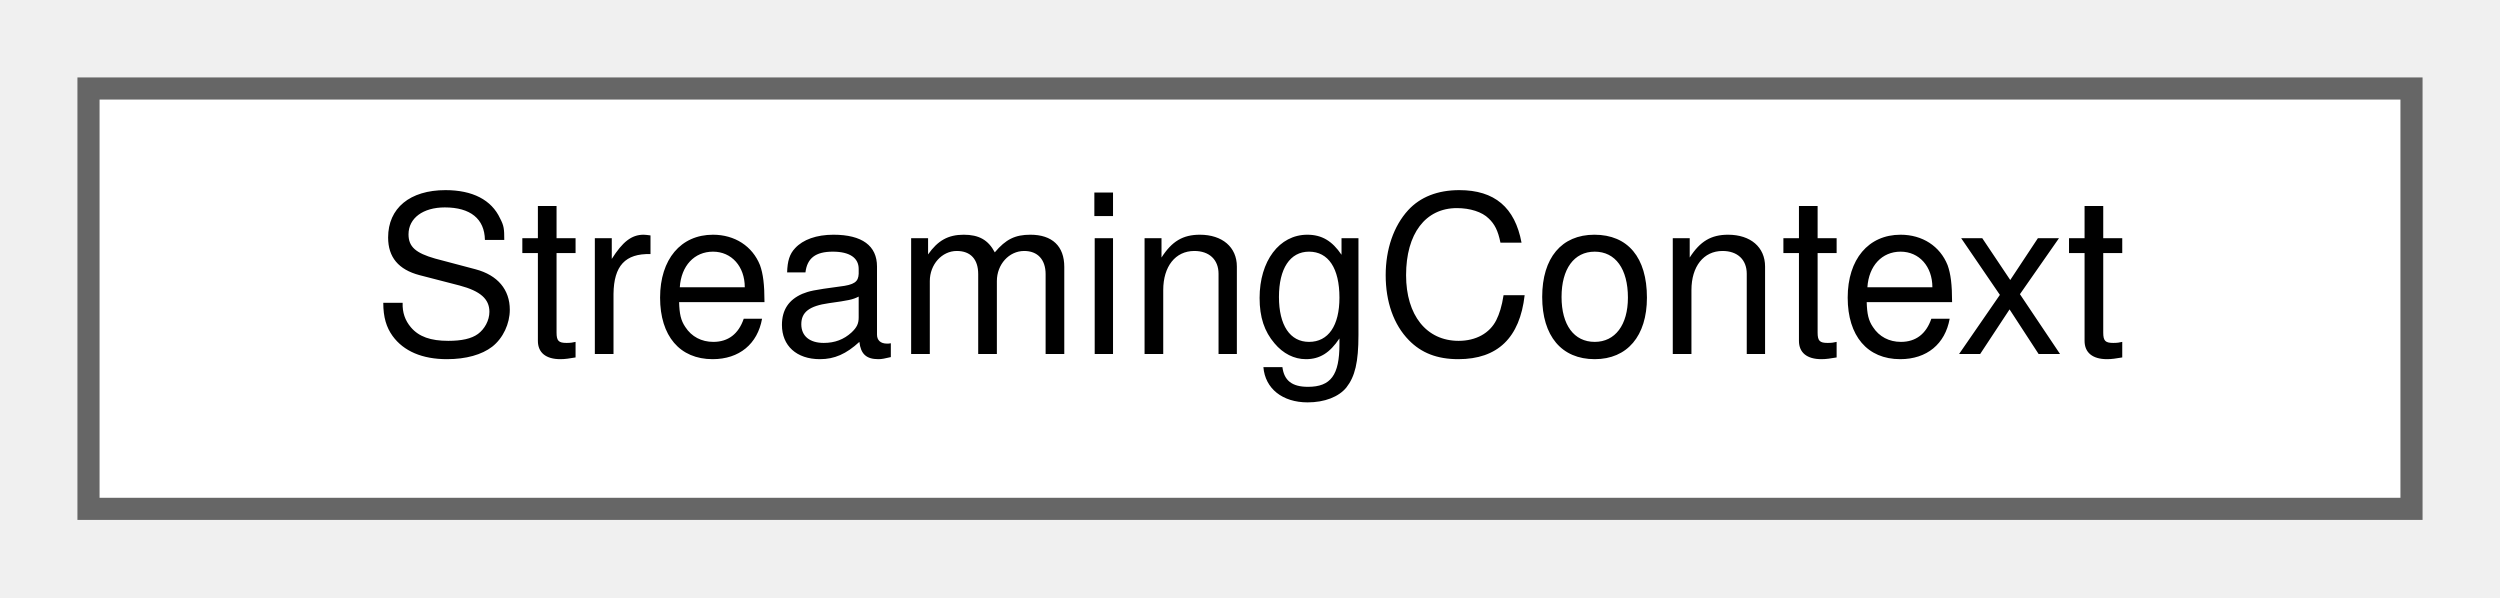
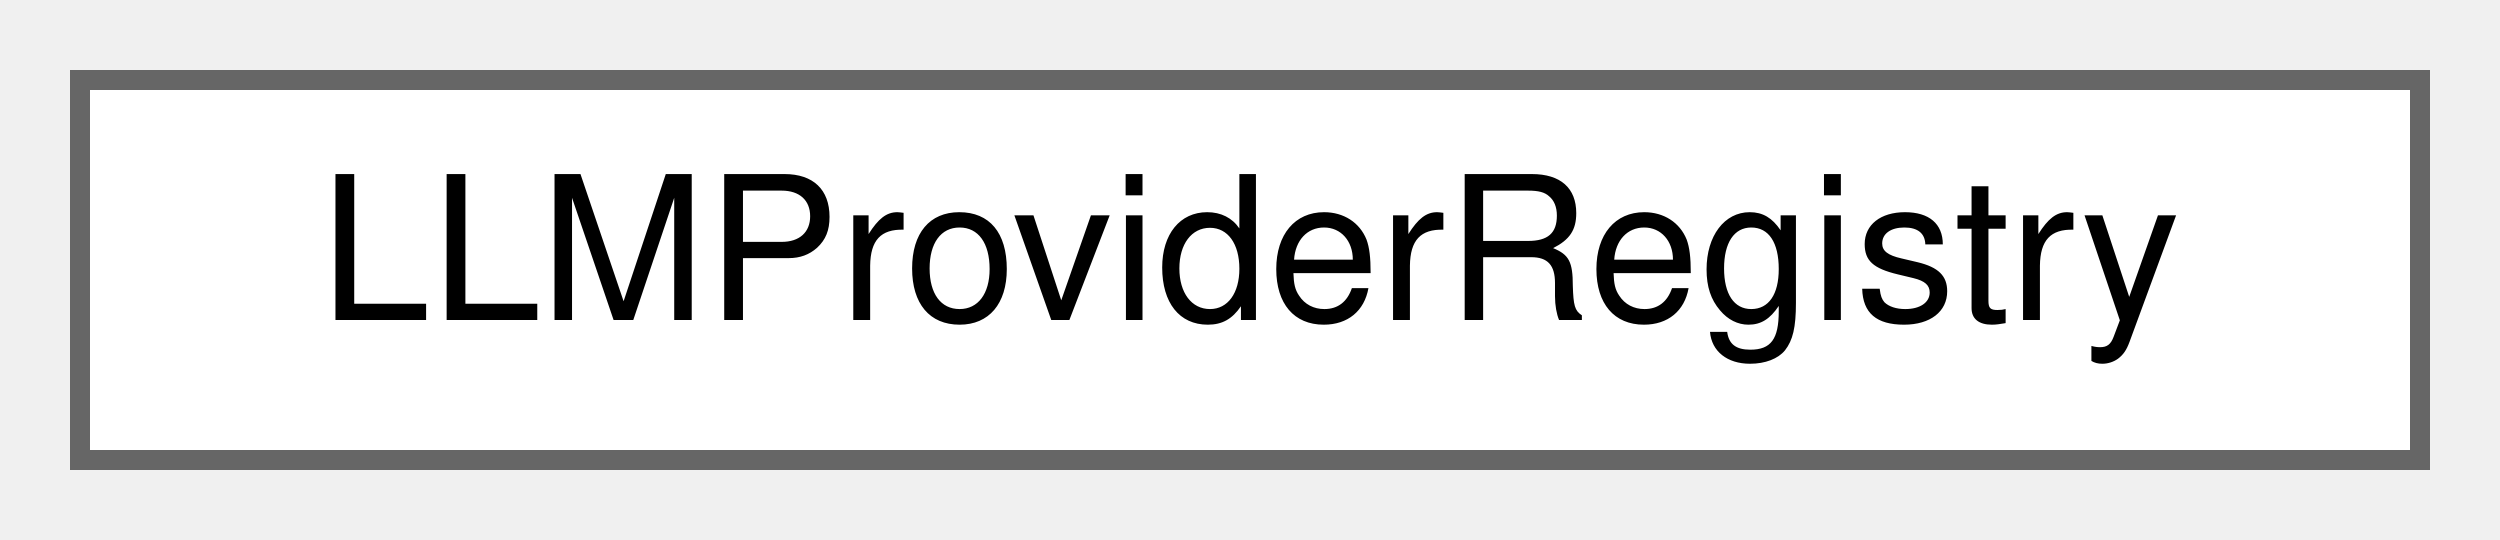
- <svg xmlns="http://www.w3.org/2000/svg" xmlns:xlink="http://www.w3.org/1999/xlink" width="113pt" height="27pt" viewBox="0.00 0.00 113.00 27.00">
+ <svg xmlns="http://www.w3.org/2000/svg" xmlns:xlink="http://www.w3.org/1999/xlink" width="125pt" height="27pt" viewBox="0.00 0.00 125.00 27.00">
  <g id="graph0" class="graph" transform="scale(1 1) rotate(0) translate(4 23)">
    <g id="Node000000" class="node">
      <g id="a_Node000000">
-         <a xlink:href="structStreamingContext.html" target="_top" xlink:title="Context structure for streaming operations.">
-           <polygon fill="white" stroke="#666666" points="105,-19 0,-19 0,0 105,0 105,-19" />
-           <text text-anchor="middle" x="52.5" y="-7" font-family="Helvetica,sans-Serif" font-size="10.00">StreamingContext</text>
+         <a xlink:href="classLLMProviderRegistry.html" target="_top" xlink:title="Registry for managing LLM provider instances.">
+           <polygon fill="white" stroke="#666666" points="117,-19 0,-19 0,0 117,0 117,-19" />
+           <text text-anchor="middle" x="58.5" y="-7" font-family="Helvetica,sans-Serif" font-size="10.00">LLMProviderRegistry</text>
        </a>
      </g>
    </g>
  </g>
</svg>
